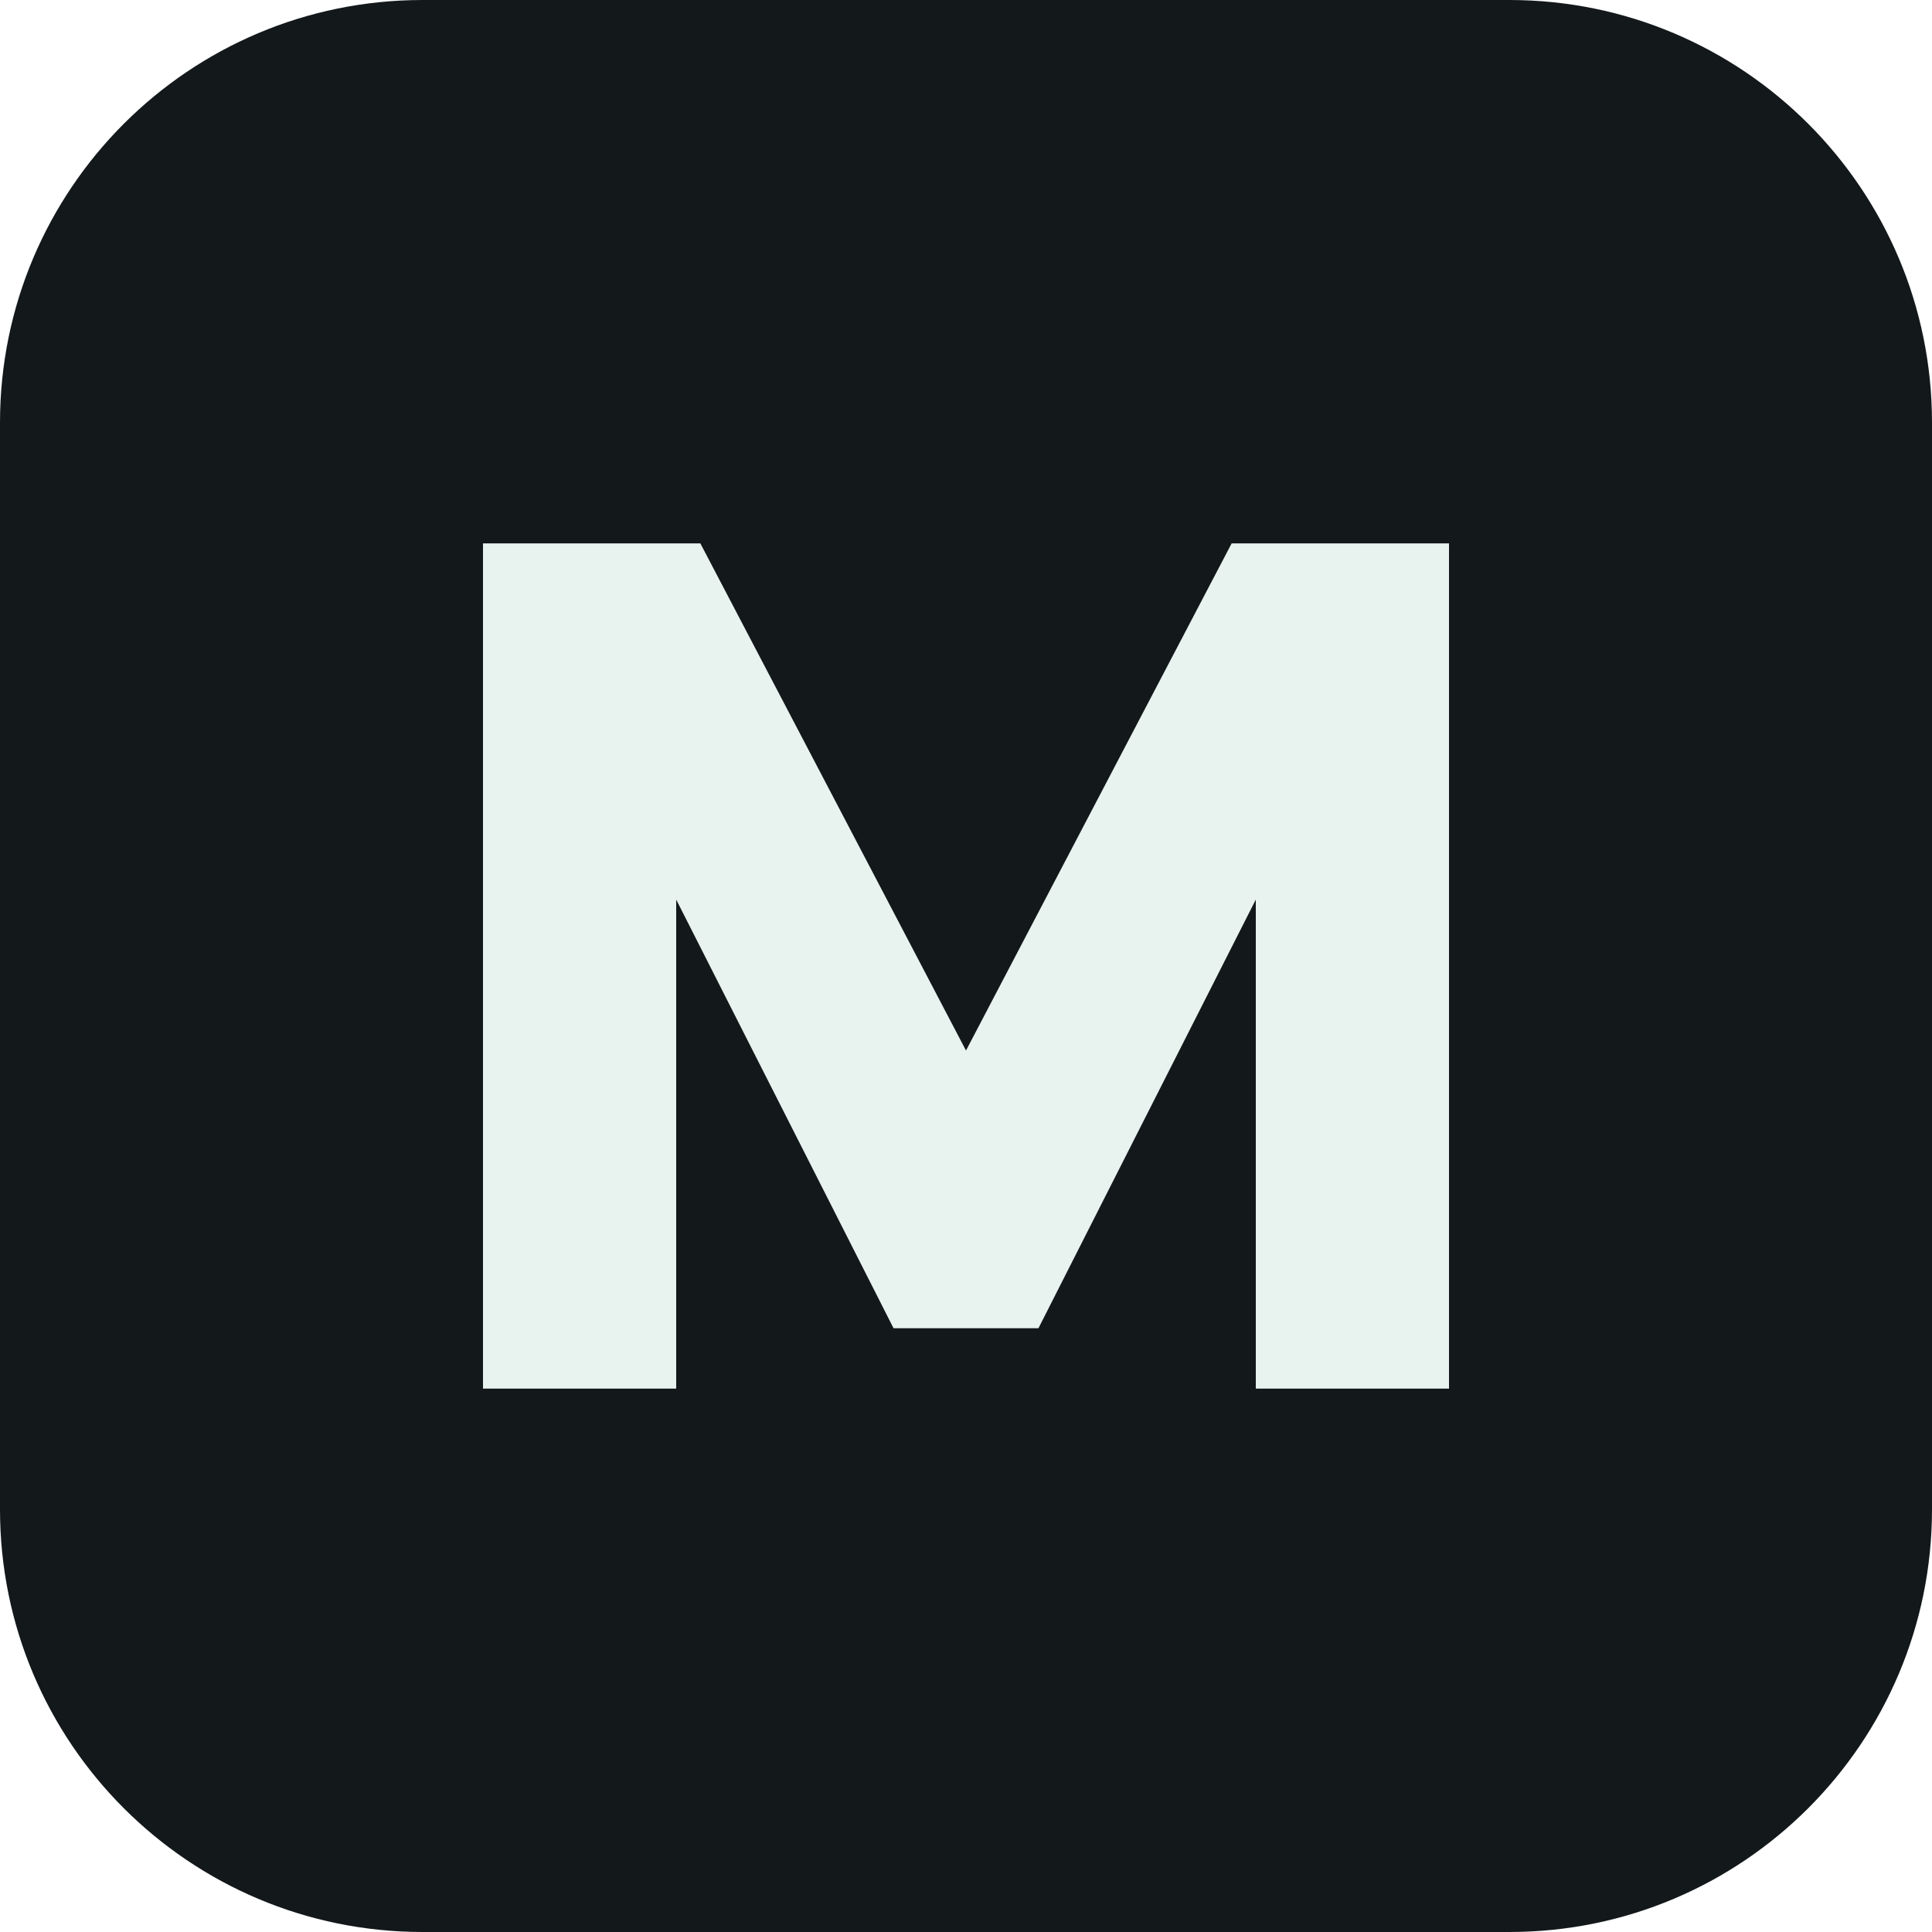
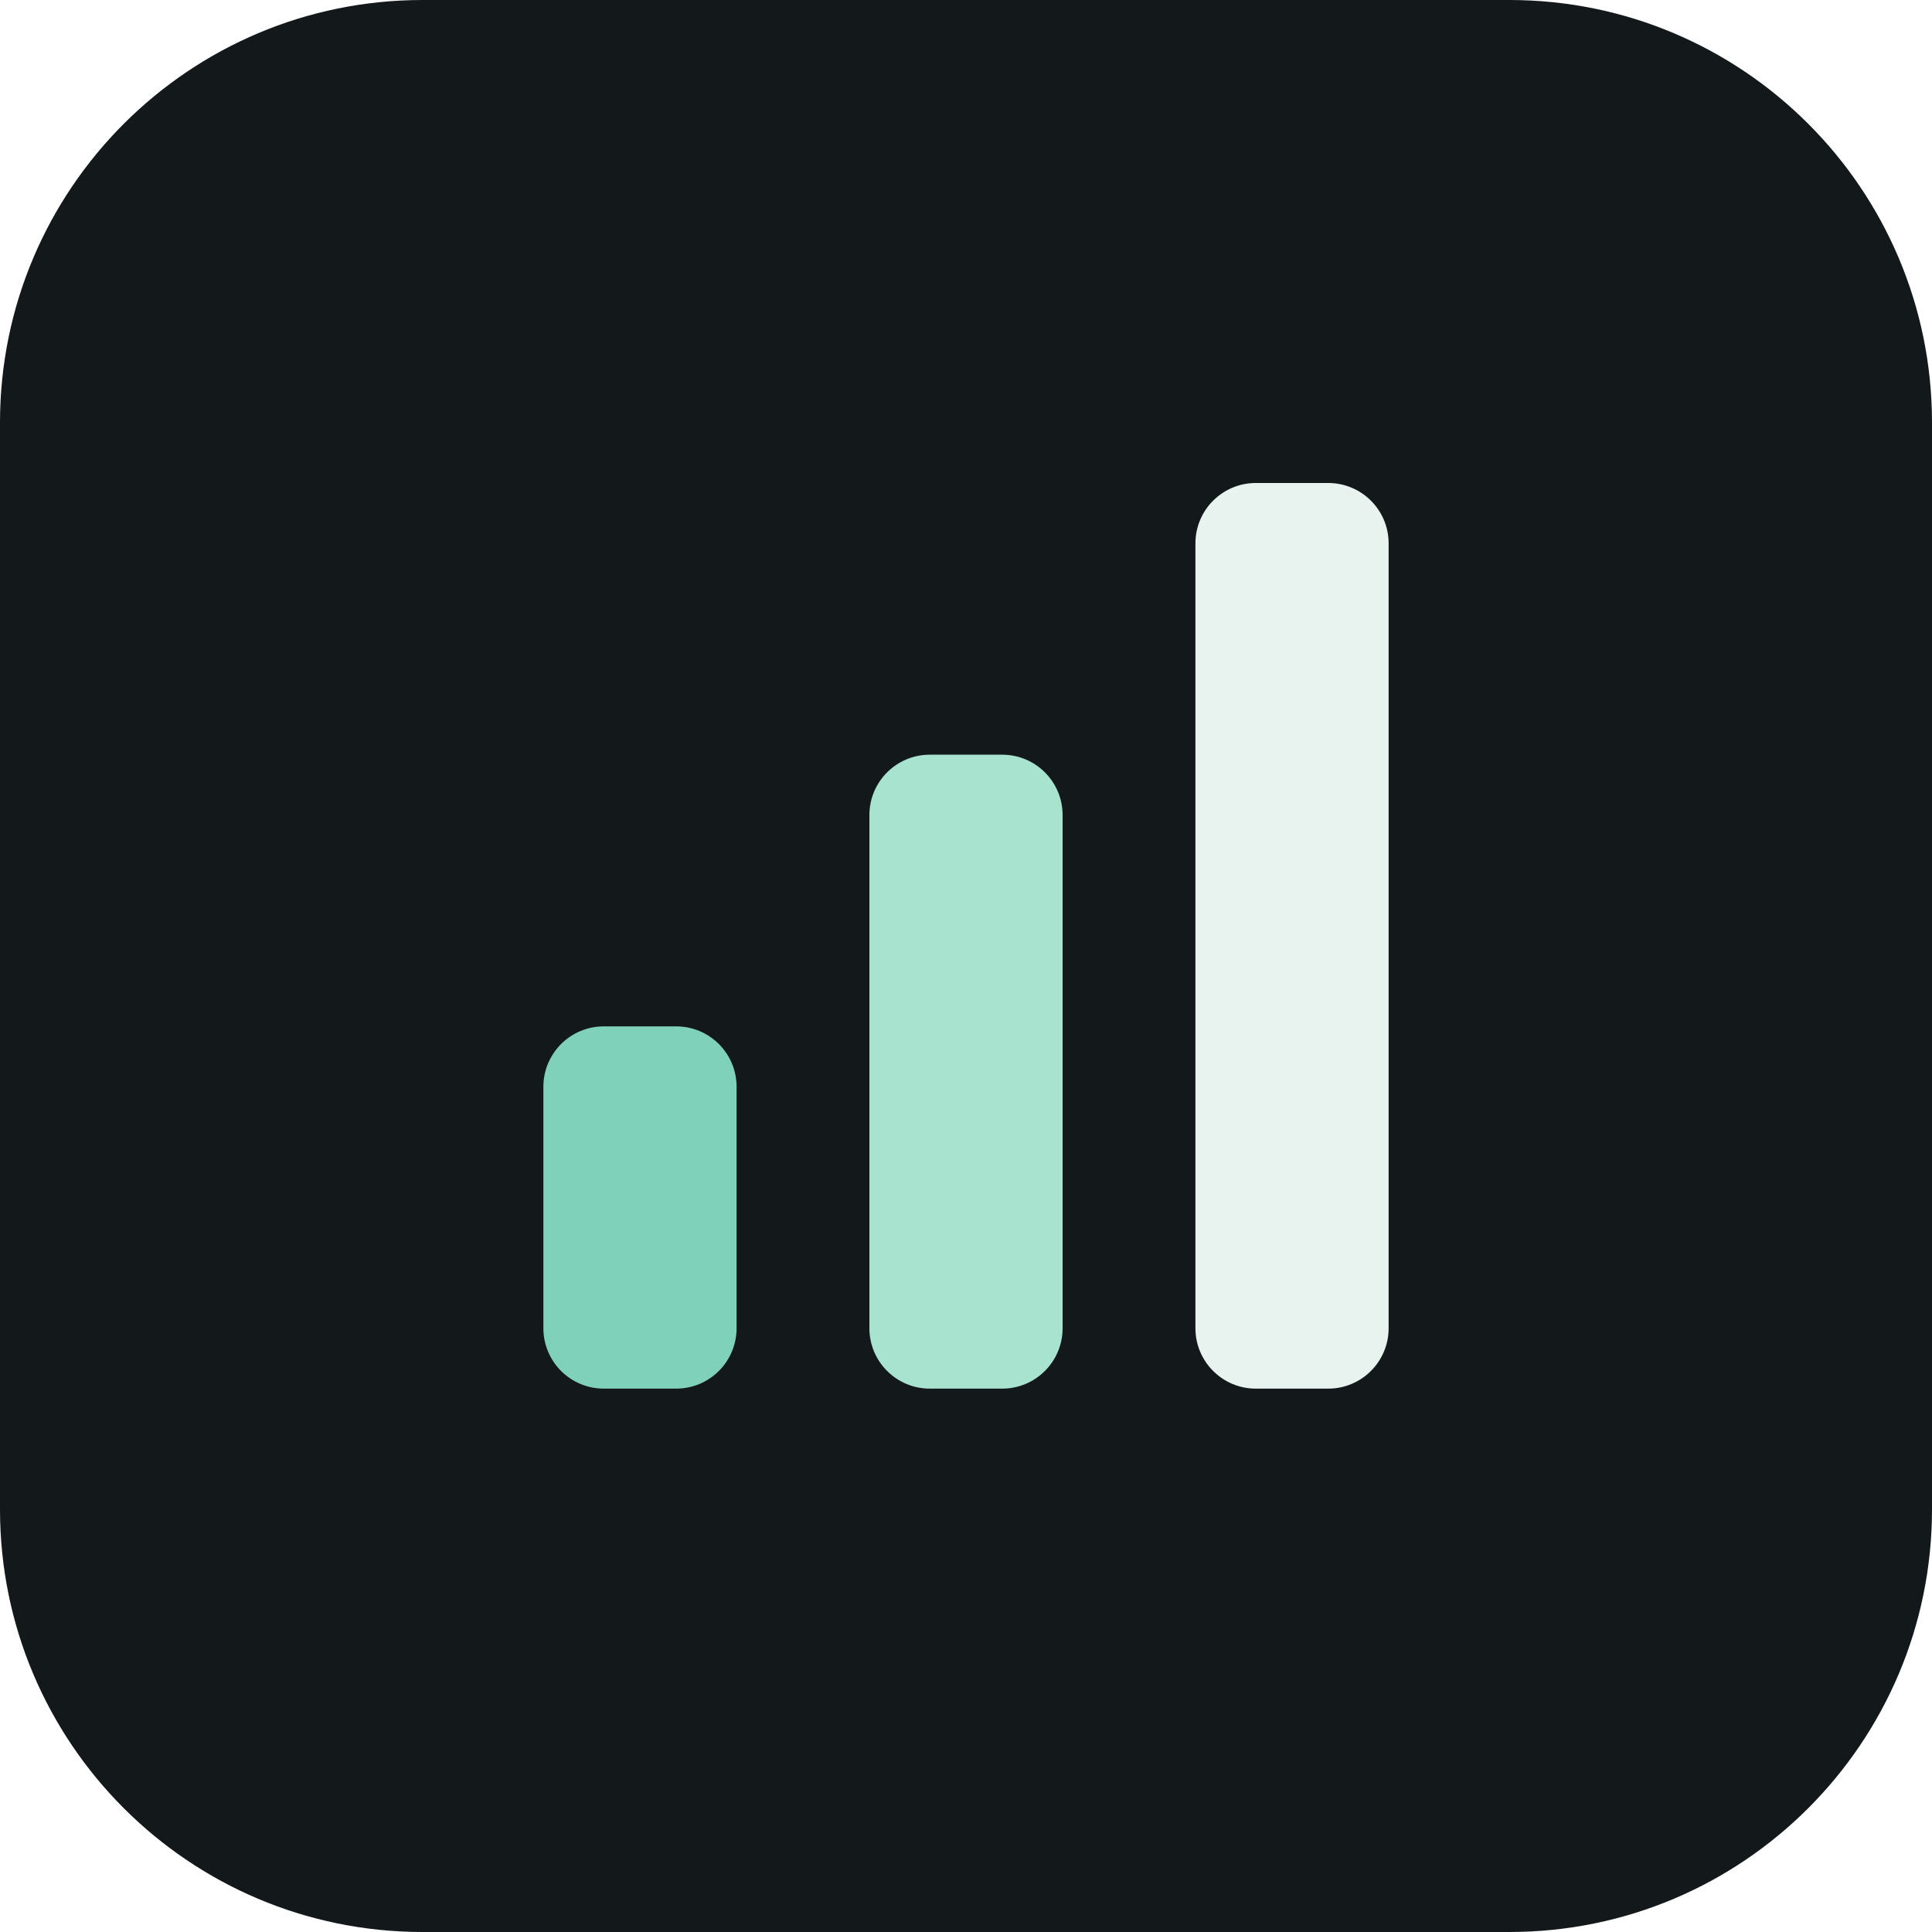
<svg xmlns="http://www.w3.org/2000/svg" viewBox="0 0 32 32">
  <rect width="32" height="32" rx="7" fill="#13181a" />
-   <path d="M8 23V9h3.6l4.4 8.4L20.4 9H24v14h-3.2v-8.1L17.2 22h-2.4l-3.6-7.1V23H8z" fill="#e8f2ee" />
+   <rect x="9" y="17" width="3.2" height="6" rx="1" fill="#7fd1b9" />
+   <rect x="14.4" y="12.5" width="3.2" height="10.5" rx="1" fill="#a7e3cf" />
+   <rect x="19.8" y="8" width="3.2" height="15" rx="1" fill="#e8f2ee" />
</svg>
